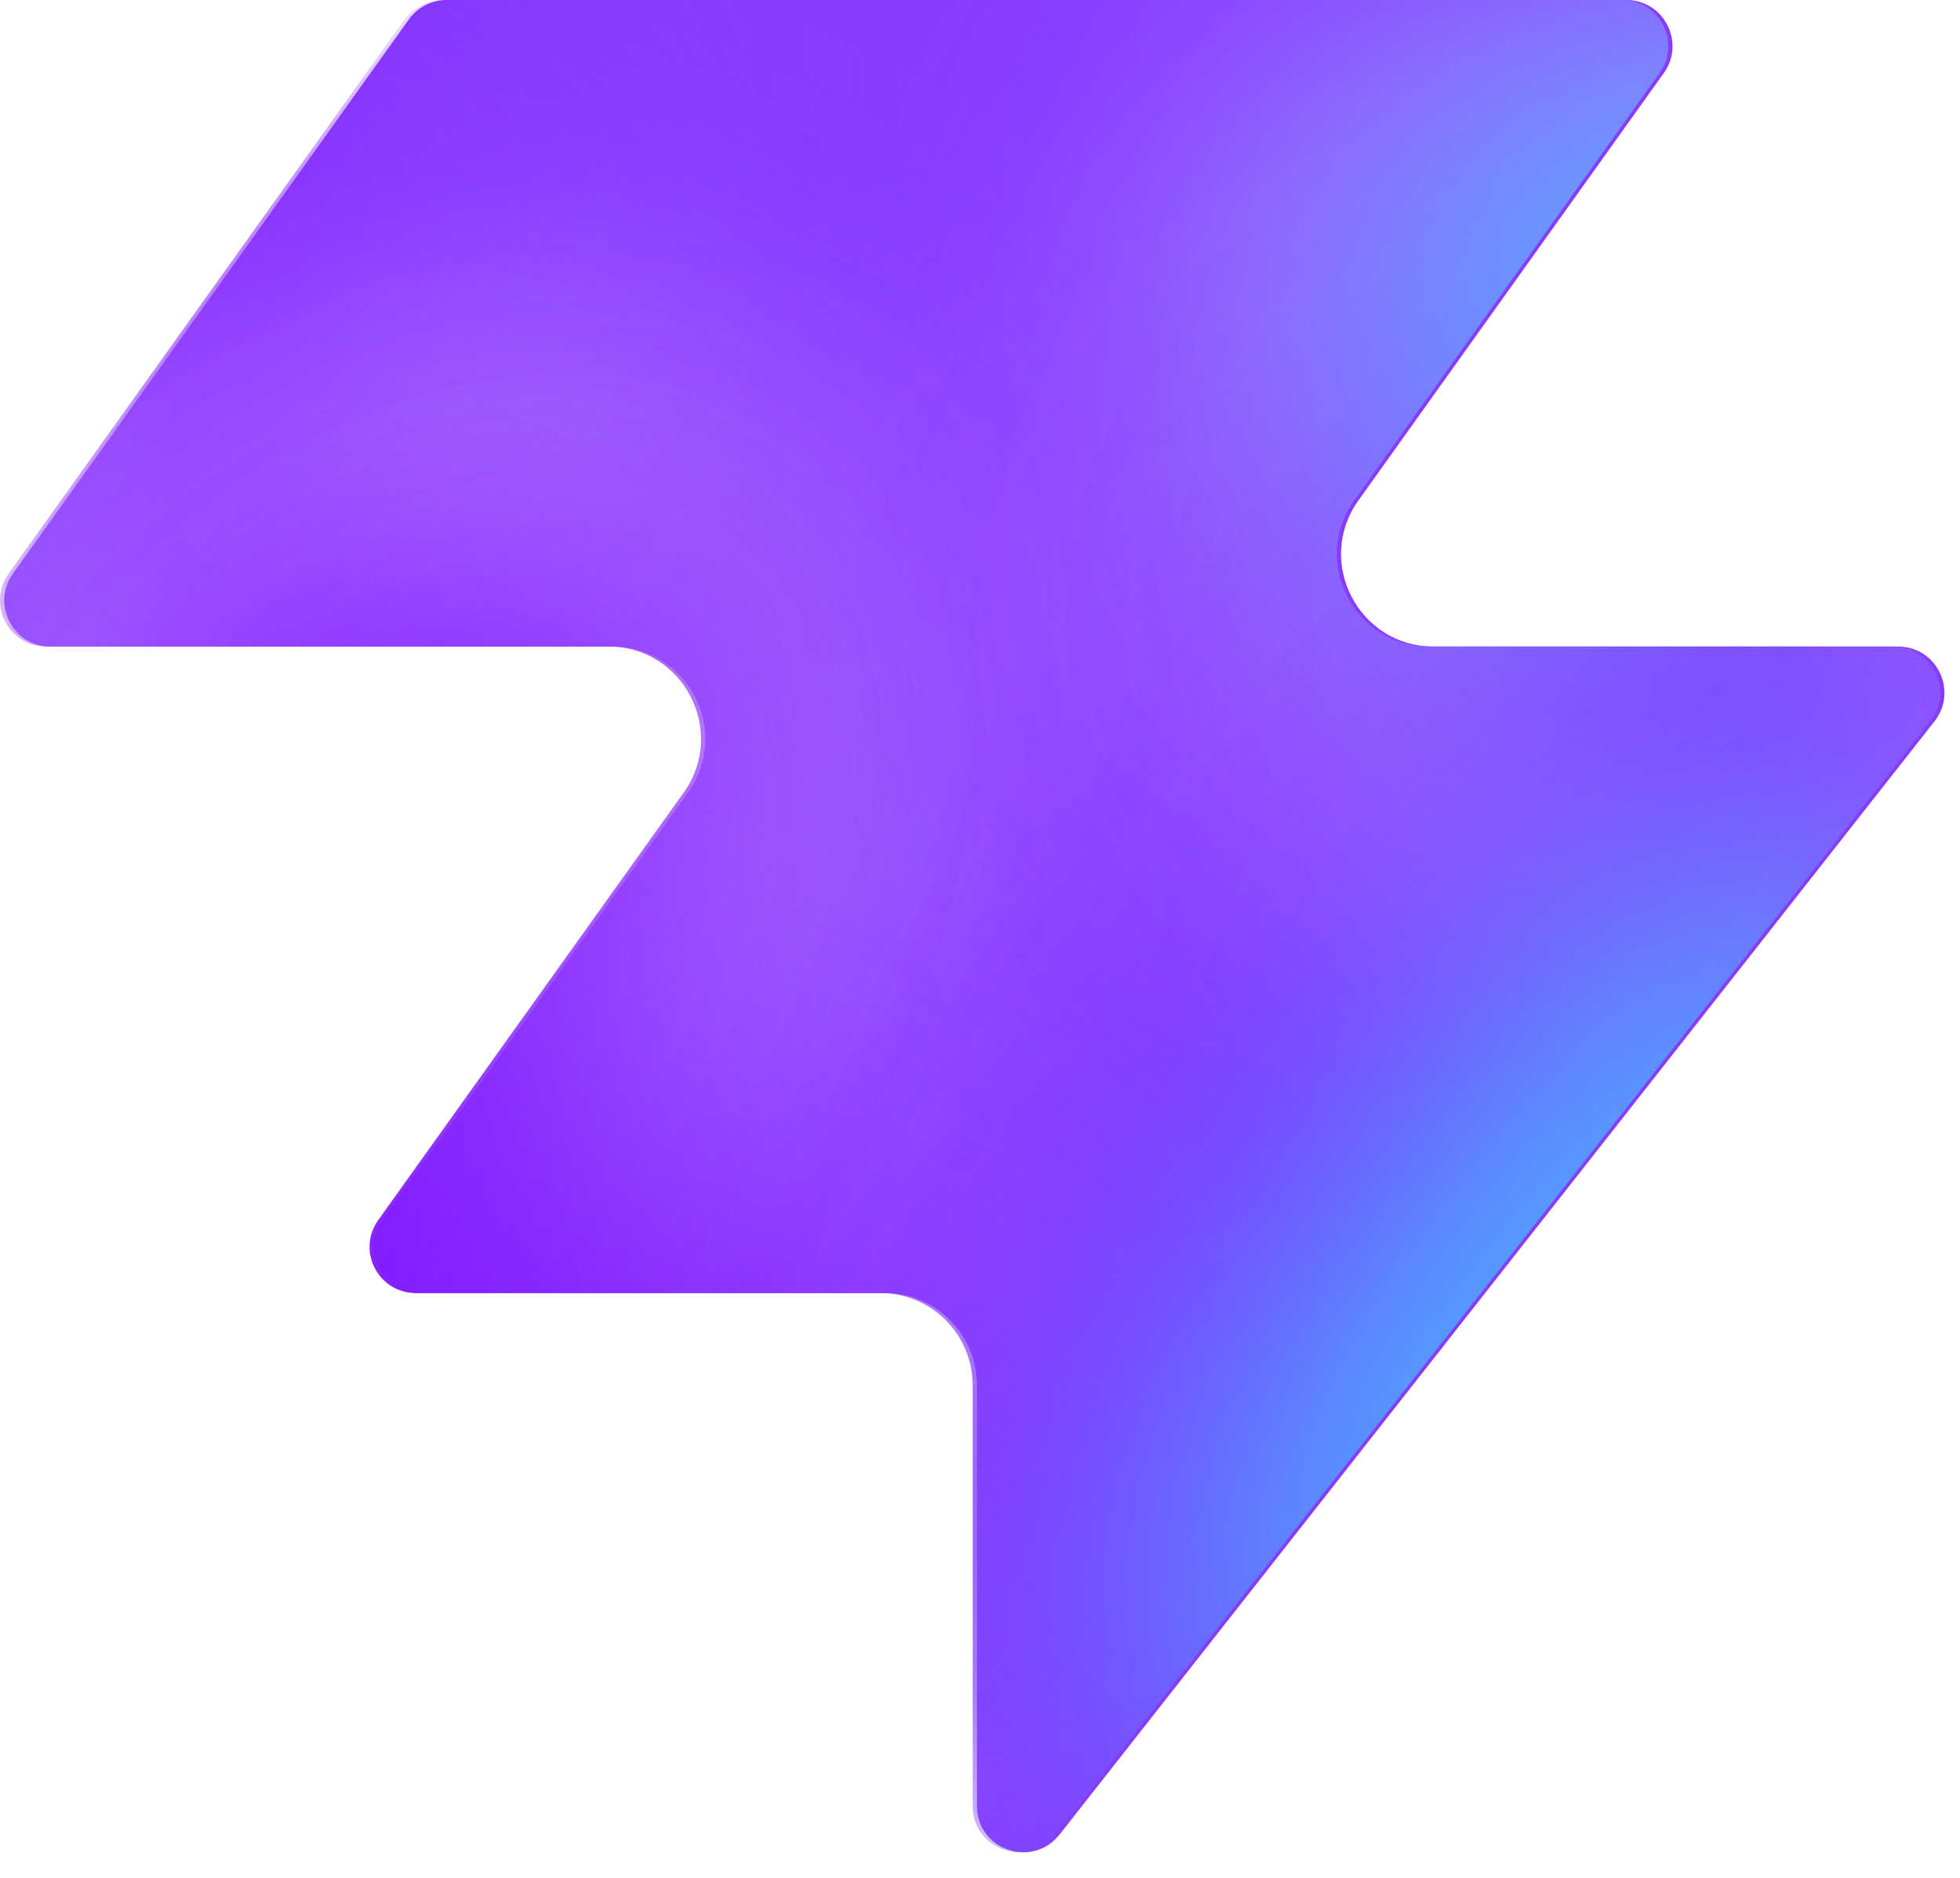
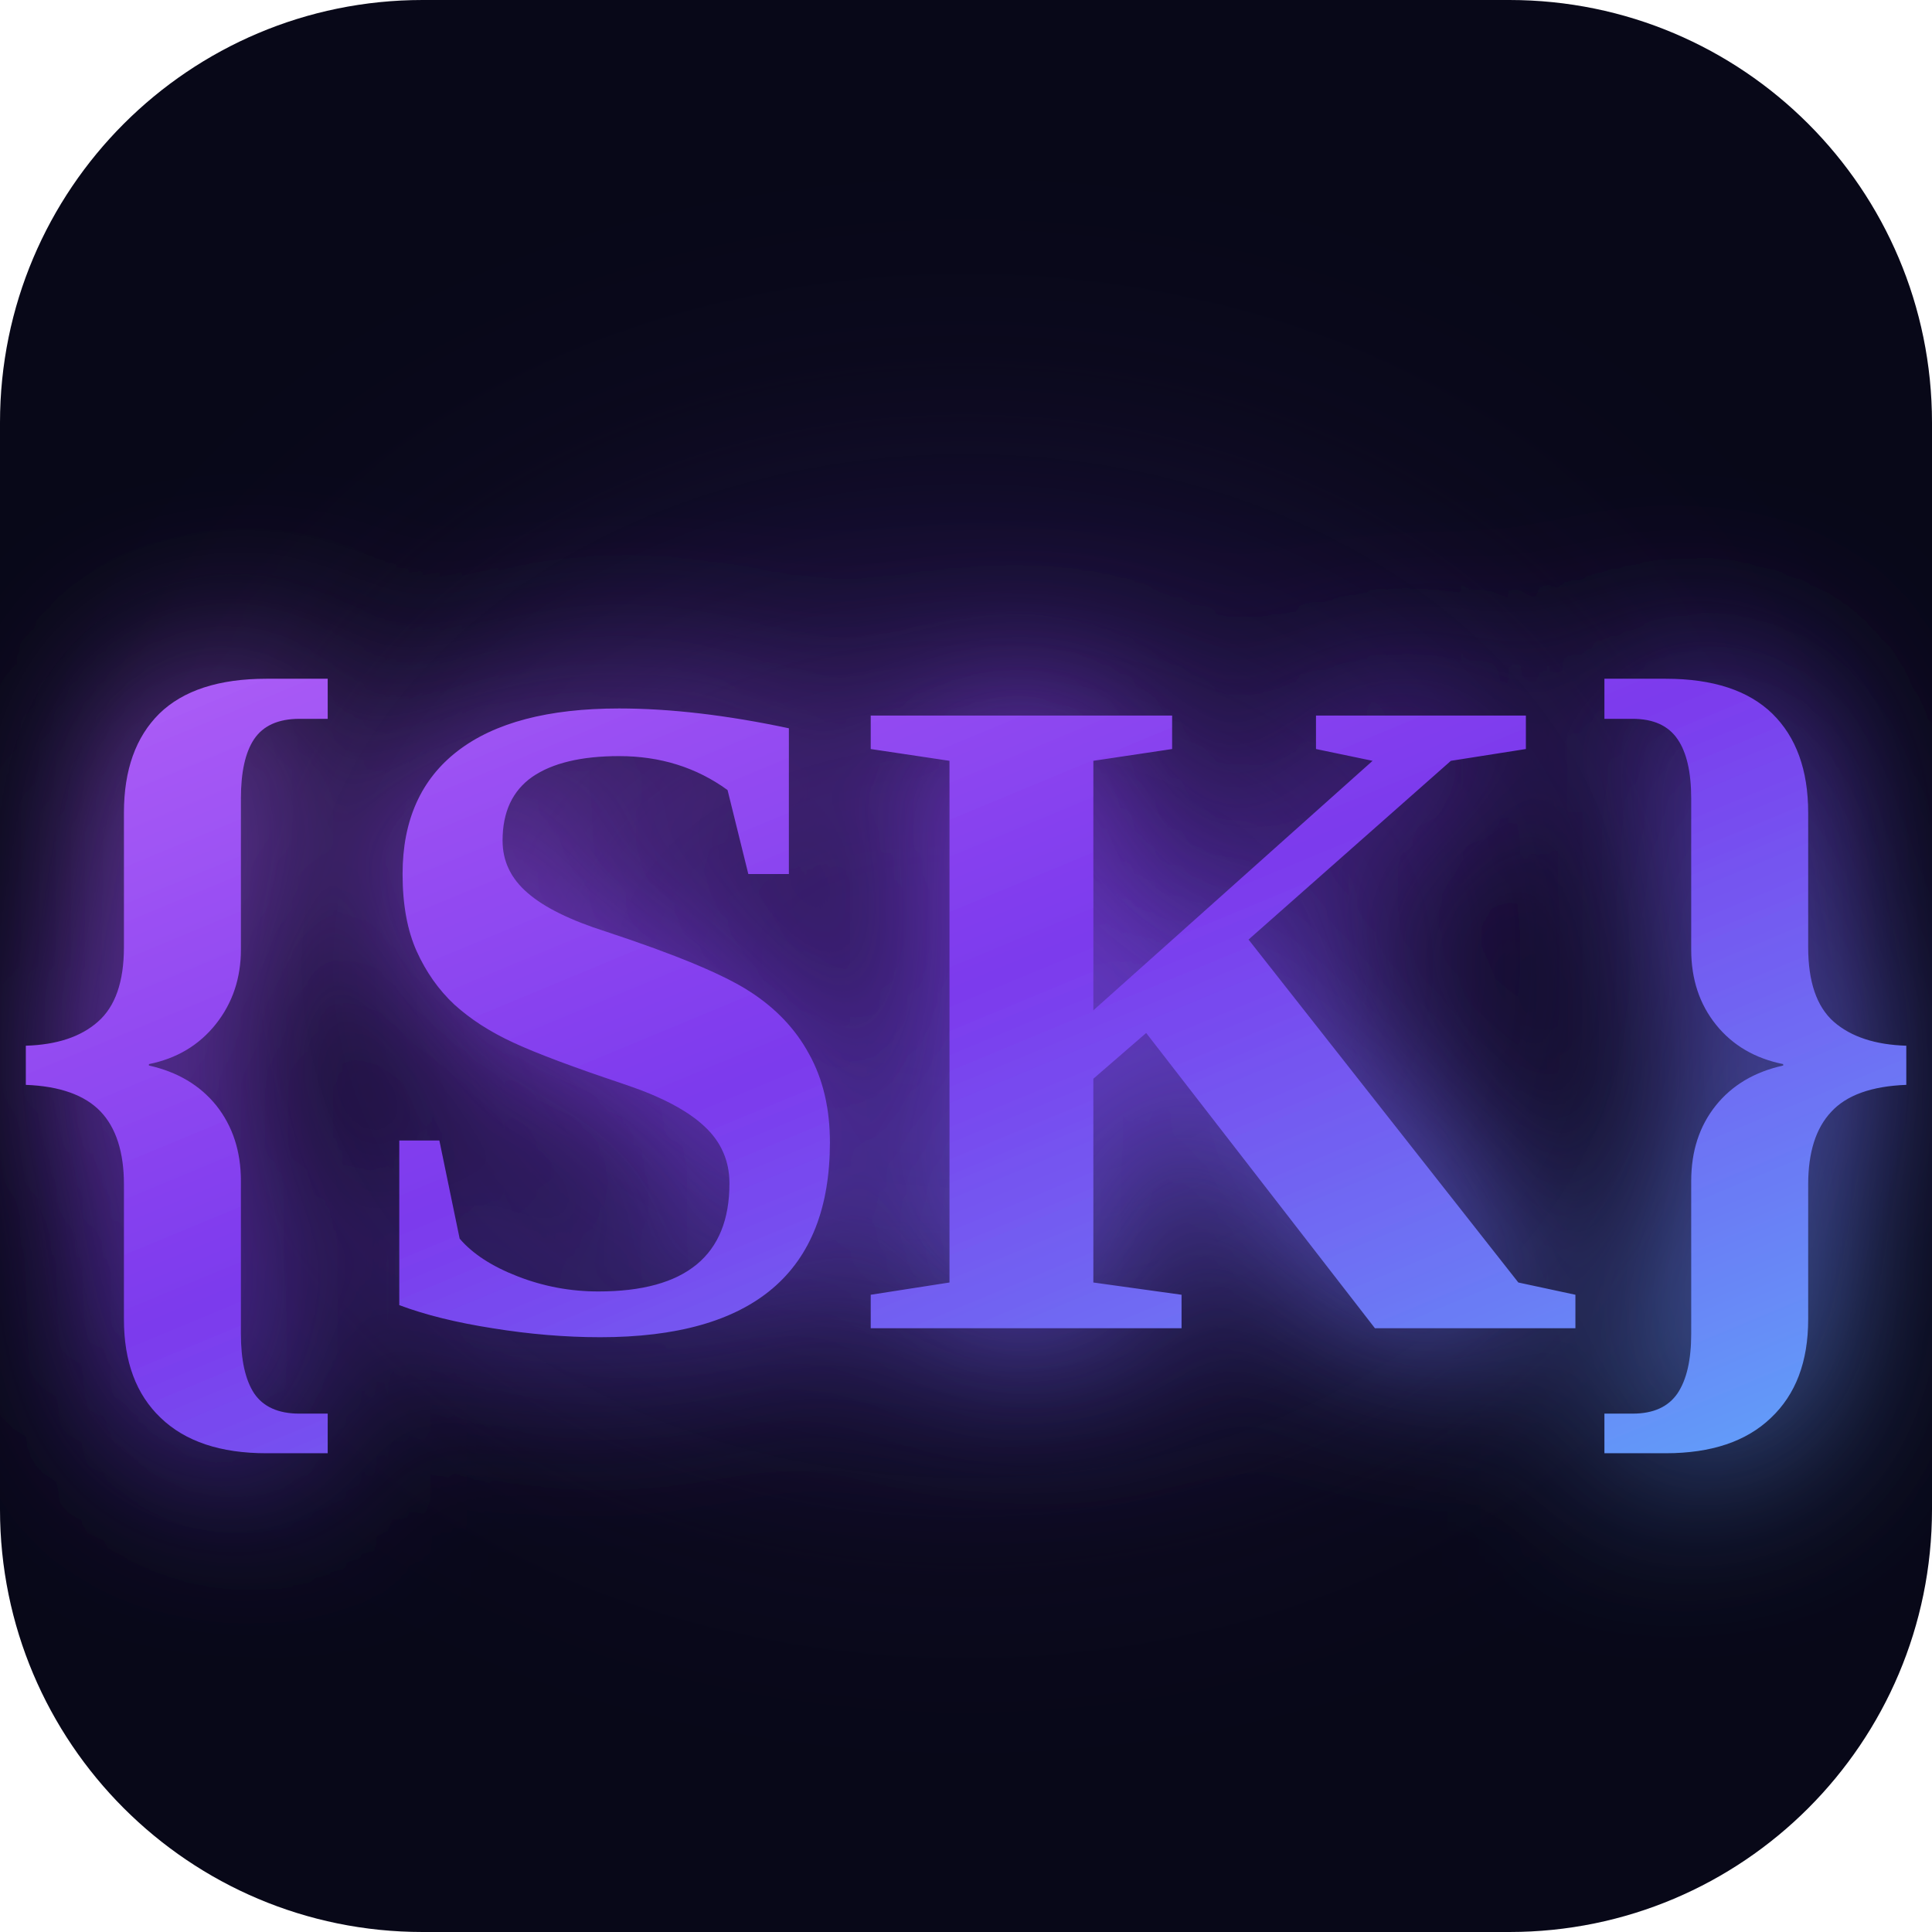
- <svg xmlns="http://www.w3.org/2000/svg" width="48" height="46" fill="none" viewBox="0 0 48 46">
-   <path fill="#863bff" d="M25.946 44.938c-.664.845-2.021.375-2.021-.698V33.937a2.26 2.26 0 0 0-2.262-2.262H10.287c-.92 0-1.456-1.04-.92-1.788l7.48-10.471c1.07-1.497 0-3.578-1.842-3.578H1.237c-.92 0-1.456-1.04-.92-1.788L10.013.474c.214-.297.556-.474.92-.474h28.894c.92 0 1.456 1.04.92 1.788l-7.48 10.471c-1.07 1.498 0 3.579 1.842 3.579h11.377c.943 0 1.473 1.088.89 1.83L25.947 44.94z" style="fill:#863bff;fill:color(display-p3 .525 .23 1);fill-opacity:1" />
-   <mask id="a" width="48" height="46" x="0" y="0" maskUnits="userSpaceOnUse" style="mask-type:alpha">
-     <path fill="#000" d="M25.842 44.938c-.664.844-2.021.375-2.021-.698V33.937a2.26 2.26 0 0 0-2.262-2.262H10.183c-.92 0-1.456-1.04-.92-1.788l7.48-10.471c1.07-1.498 0-3.579-1.842-3.579H1.133c-.92 0-1.456-1.04-.92-1.787L9.91.473c.214-.297.556-.474.92-.474h28.894c.92 0 1.456 1.04.92 1.788l-7.48 10.471c-1.07 1.498 0 3.578 1.842 3.578h11.377c.943 0 1.473 1.088.89 1.832L25.843 44.94z" style="fill:#000;fill-opacity:1" />
-   </mask>
-   <g mask="url(#a)">
-     <g filter="url(#b)">
-       <ellipse cx="5.508" cy="14.704" fill="#ede6ff" rx="5.508" ry="14.704" style="fill:#ede6ff;fill:color(display-p3 .927 .903 1);fill-opacity:1" transform="matrix(.00324 1 1 -.00324 -4.47 31.516)" />
-     </g>
-     <g filter="url(#c)">
-       <ellipse cx="10.399" cy="29.851" fill="#ede6ff" rx="10.399" ry="29.851" style="fill:#ede6ff;fill:color(display-p3 .927 .903 1);fill-opacity:1" transform="matrix(.00324 1 1 -.00324 -39.328 7.883)" />
-     </g>
-     <g filter="url(#d)">
-       <ellipse cx="5.508" cy="30.487" fill="#7e14ff" rx="5.508" ry="30.487" style="fill:#7e14ff;fill:color(display-p3 .492 .077 1);fill-opacity:1" transform="rotate(89.814 -25.913 -14.639)scale(1 -1)" />
-     </g>
-     <g filter="url(#e)">
-       <ellipse cx="5.508" cy="30.599" fill="#7e14ff" rx="5.508" ry="30.599" style="fill:#7e14ff;fill:color(display-p3 .492 .077 1);fill-opacity:1" transform="rotate(89.814 -32.644 -3.334)scale(1 -1)" />
-     </g>
-     <g filter="url(#f)">
-       <ellipse cx="5.508" cy="30.599" fill="#7e14ff" rx="5.508" ry="30.599" style="fill:#7e14ff;fill:color(display-p3 .492 .077 1);fill-opacity:1" transform="matrix(.00324 1 1 -.00324 -34.34 30.47)" />
-     </g>
-     <g filter="url(#g)">
-       <ellipse cx="14.072" cy="22.078" fill="#ede6ff" rx="14.072" ry="22.078" style="fill:#ede6ff;fill:color(display-p3 .927 .903 1);fill-opacity:1" transform="rotate(93.35 24.506 48.493)scale(-1 1)" />
-     </g>
-     <g filter="url(#h)">
-       <ellipse cx="3.47" cy="21.501" fill="#7e14ff" rx="3.47" ry="21.501" style="fill:#7e14ff;fill:color(display-p3 .492 .077 1);fill-opacity:1" transform="rotate(89.009 28.708 47.59)scale(-1 1)" />
-     </g>
-     <g filter="url(#i)">
-       <ellipse cx="3.47" cy="21.501" fill="#7e14ff" rx="3.47" ry="21.501" style="fill:#7e14ff;fill:color(display-p3 .492 .077 1);fill-opacity:1" transform="rotate(89.009 28.708 47.59)scale(-1 1)" />
-     </g>
-     <g filter="url(#j)">
-       <ellipse cx=".387" cy="8.972" fill="#7e14ff" rx="4.407" ry="29.108" style="fill:#7e14ff;fill:color(display-p3 .492 .077 1);fill-opacity:1" transform="rotate(39.51 .387 8.972)" />
-     </g>
-     <g filter="url(#k)">
-       <ellipse cx="47.523" cy="-6.092" fill="#7e14ff" rx="4.407" ry="29.108" style="fill:#7e14ff;fill:color(display-p3 .492 .077 1);fill-opacity:1" transform="rotate(37.892 47.523 -6.092)" />
-     </g>
-     <g filter="url(#l)">
-       <ellipse cx="41.412" cy="6.333" fill="#47bfff" rx="5.971" ry="9.665" style="fill:#47bfff;fill:color(display-p3 .28 .748 1);fill-opacity:1" transform="rotate(37.892 41.412 6.333)" />
-     </g>
-     <g filter="url(#m)">
-       <ellipse cx="-1.879" cy="38.332" fill="#7e14ff" rx="4.407" ry="29.108" style="fill:#7e14ff;fill:color(display-p3 .492 .077 1);fill-opacity:1" transform="rotate(37.892 -1.88 38.332)" />
-     </g>
-     <g filter="url(#n)">
-       <ellipse cx="-1.879" cy="38.332" fill="#7e14ff" rx="4.407" ry="29.108" style="fill:#7e14ff;fill:color(display-p3 .492 .077 1);fill-opacity:1" transform="rotate(37.892 -1.88 38.332)" />
-     </g>
-     <g filter="url(#o)">
-       <ellipse cx="35.651" cy="29.907" fill="#7e14ff" rx="4.407" ry="29.108" style="fill:#7e14ff;fill:color(display-p3 .492 .077 1);fill-opacity:1" transform="rotate(37.892 35.651 29.907)" />
-     </g>
-     <g filter="url(#p)">
-       <ellipse cx="38.418" cy="32.4" fill="#47bfff" rx="5.971" ry="15.297" style="fill:#47bfff;fill:color(display-p3 .28 .748 1);fill-opacity:1" transform="rotate(37.892 38.418 32.4)" />
-     </g>
-   </g>
+ <svg xmlns="http://www.w3.org/2000/svg" viewBox="0 0 64 64">
  <defs>
-     <filter id="b" width="60.045" height="41.654" x="-19.77" y="16.149" color-interpolation-filters="sRGB" filterUnits="userSpaceOnUse">
-       <feFlood flood-opacity="0" result="BackgroundImageFix" />
-       <feBlend in="SourceGraphic" in2="BackgroundImageFix" result="shape" />
-       <feGaussianBlur result="effect1_foregroundBlur_2002_17158" stdDeviation="7.659" />
+     <linearGradient id="skGrad" x1="0%" y1="0%" x2="100%" y2="100%">
+       <stop offset="0%" stop-color="#b060f7" />
+       <stop offset="45%" stop-color="#7c3aed" />
+       <stop offset="100%" stop-color="#60a5fa" />
+     </linearGradient>
+     <filter id="glow" x="-40%" y="-40%" width="180%" height="180%">
+       <feGaussianBlur stdDeviation="3" result="blur" />
+       <feMerge>
+         <feMergeNode in="blur" />
+         <feMergeNode in="SourceGraphic" />
+       </feMerge>
    </filter>
-     <filter id="c" width="90.34" height="51.437" x="-54.613" y="-7.533" color-interpolation-filters="sRGB" filterUnits="userSpaceOnUse">
-       <feFlood flood-opacity="0" result="BackgroundImageFix" />
-       <feBlend in="SourceGraphic" in2="BackgroundImageFix" result="shape" />
-       <feGaussianBlur result="effect1_foregroundBlur_2002_17158" stdDeviation="7.659" />
-     </filter>
-     <filter id="d" width="79.355" height="29.4" x="-49.64" y="2.03" color-interpolation-filters="sRGB" filterUnits="userSpaceOnUse">
-       <feFlood flood-opacity="0" result="BackgroundImageFix" />
-       <feBlend in="SourceGraphic" in2="BackgroundImageFix" result="shape" />
-       <feGaussianBlur result="effect1_foregroundBlur_2002_17158" stdDeviation="4.596" />
-     </filter>
-     <filter id="e" width="79.579" height="29.4" x="-45.045" y="20.029" color-interpolation-filters="sRGB" filterUnits="userSpaceOnUse">
-       <feFlood flood-opacity="0" result="BackgroundImageFix" />
-       <feBlend in="SourceGraphic" in2="BackgroundImageFix" result="shape" />
-       <feGaussianBlur result="effect1_foregroundBlur_2002_17158" stdDeviation="4.596" />
-     </filter>
-     <filter id="f" width="79.579" height="29.4" x="-43.513" y="21.178" color-interpolation-filters="sRGB" filterUnits="userSpaceOnUse">
-       <feFlood flood-opacity="0" result="BackgroundImageFix" />
-       <feBlend in="SourceGraphic" in2="BackgroundImageFix" result="shape" />
-       <feGaussianBlur result="effect1_foregroundBlur_2002_17158" stdDeviation="4.596" />
-     </filter>
-     <filter id="g" width="74.749" height="58.852" x="15.756" y="-17.901" color-interpolation-filters="sRGB" filterUnits="userSpaceOnUse">
-       <feFlood flood-opacity="0" result="BackgroundImageFix" />
-       <feBlend in="SourceGraphic" in2="BackgroundImageFix" result="shape" />
-       <feGaussianBlur result="effect1_foregroundBlur_2002_17158" stdDeviation="7.659" />
-     </filter>
-     <filter id="h" width="61.377" height="25.362" x="23.548" y="2.284" color-interpolation-filters="sRGB" filterUnits="userSpaceOnUse">
-       <feFlood flood-opacity="0" result="BackgroundImageFix" />
-       <feBlend in="SourceGraphic" in2="BackgroundImageFix" result="shape" />
-       <feGaussianBlur result="effect1_foregroundBlur_2002_17158" stdDeviation="4.596" />
-     </filter>
-     <filter id="i" width="61.377" height="25.362" x="23.548" y="2.284" color-interpolation-filters="sRGB" filterUnits="userSpaceOnUse">
-       <feFlood flood-opacity="0" result="BackgroundImageFix" />
-       <feBlend in="SourceGraphic" in2="BackgroundImageFix" result="shape" />
-       <feGaussianBlur result="effect1_foregroundBlur_2002_17158" stdDeviation="4.596" />
-     </filter>
-     <filter id="j" width="56.045" height="63.649" x="-27.636" y="-22.853" color-interpolation-filters="sRGB" filterUnits="userSpaceOnUse">
-       <feFlood flood-opacity="0" result="BackgroundImageFix" />
-       <feBlend in="SourceGraphic" in2="BackgroundImageFix" result="shape" />
-       <feGaussianBlur result="effect1_foregroundBlur_2002_17158" stdDeviation="4.596" />
-     </filter>
-     <filter id="k" width="54.814" height="64.646" x="20.116" y="-38.415" color-interpolation-filters="sRGB" filterUnits="userSpaceOnUse">
-       <feFlood flood-opacity="0" result="BackgroundImageFix" />
-       <feBlend in="SourceGraphic" in2="BackgroundImageFix" result="shape" />
-       <feGaussianBlur result="effect1_foregroundBlur_2002_17158" stdDeviation="4.596" />
-     </filter>
-     <filter id="l" width="33.541" height="35.313" x="24.641" y="-11.323" color-interpolation-filters="sRGB" filterUnits="userSpaceOnUse">
-       <feFlood flood-opacity="0" result="BackgroundImageFix" />
-       <feBlend in="SourceGraphic" in2="BackgroundImageFix" result="shape" />
-       <feGaussianBlur result="effect1_foregroundBlur_2002_17158" stdDeviation="4.596" />
-     </filter>
-     <filter id="m" width="54.814" height="64.646" x="-29.286" y="6.009" color-interpolation-filters="sRGB" filterUnits="userSpaceOnUse">
-       <feFlood flood-opacity="0" result="BackgroundImageFix" />
-       <feBlend in="SourceGraphic" in2="BackgroundImageFix" result="shape" />
-       <feGaussianBlur result="effect1_foregroundBlur_2002_17158" stdDeviation="4.596" />
-     </filter>
-     <filter id="n" width="54.814" height="64.646" x="-29.286" y="6.009" color-interpolation-filters="sRGB" filterUnits="userSpaceOnUse">
-       <feFlood flood-opacity="0" result="BackgroundImageFix" />
-       <feBlend in="SourceGraphic" in2="BackgroundImageFix" result="shape" />
-       <feGaussianBlur result="effect1_foregroundBlur_2002_17158" stdDeviation="4.596" />
-     </filter>
-     <filter id="o" width="54.814" height="64.646" x="8.244" y="-2.416" color-interpolation-filters="sRGB" filterUnits="userSpaceOnUse">
-       <feFlood flood-opacity="0" result="BackgroundImageFix" />
-       <feBlend in="SourceGraphic" in2="BackgroundImageFix" result="shape" />
-       <feGaussianBlur result="effect1_foregroundBlur_2002_17158" stdDeviation="4.596" />
-     </filter>
-     <filter id="p" width="39.409" height="43.623" x="18.713" y="10.588" color-interpolation-filters="sRGB" filterUnits="userSpaceOnUse">
-       <feFlood flood-opacity="0" result="BackgroundImageFix" />
-       <feBlend in="SourceGraphic" in2="BackgroundImageFix" result="shape" />
-       <feGaussianBlur result="effect1_foregroundBlur_2002_17158" stdDeviation="4.596" />
+     <filter id="softGlow" x="-60%" y="-60%" width="220%" height="220%">
+       <feGaussianBlur stdDeviation="6" result="blur" />
+       <feMerge>
+         <feMergeNode in="blur" />
+       </feMerge>
    </filter>
  </defs>
+   <rect width="64" height="64" rx="14" fill="#080818" />
+   <ellipse cx="32" cy="32" rx="20" ry="14" fill="#7c3aed" opacity="0.22" filter="url(#softGlow)" />
+   <text x="32" y="44" text-anchor="middle" font-family="Georgia, 'Times New Roman', serif" font-size="31" font-weight="800" fill="url(#skGrad)" filter="url(#glow)" letter-spacing="-0.5">{SK}</text>
</svg>
